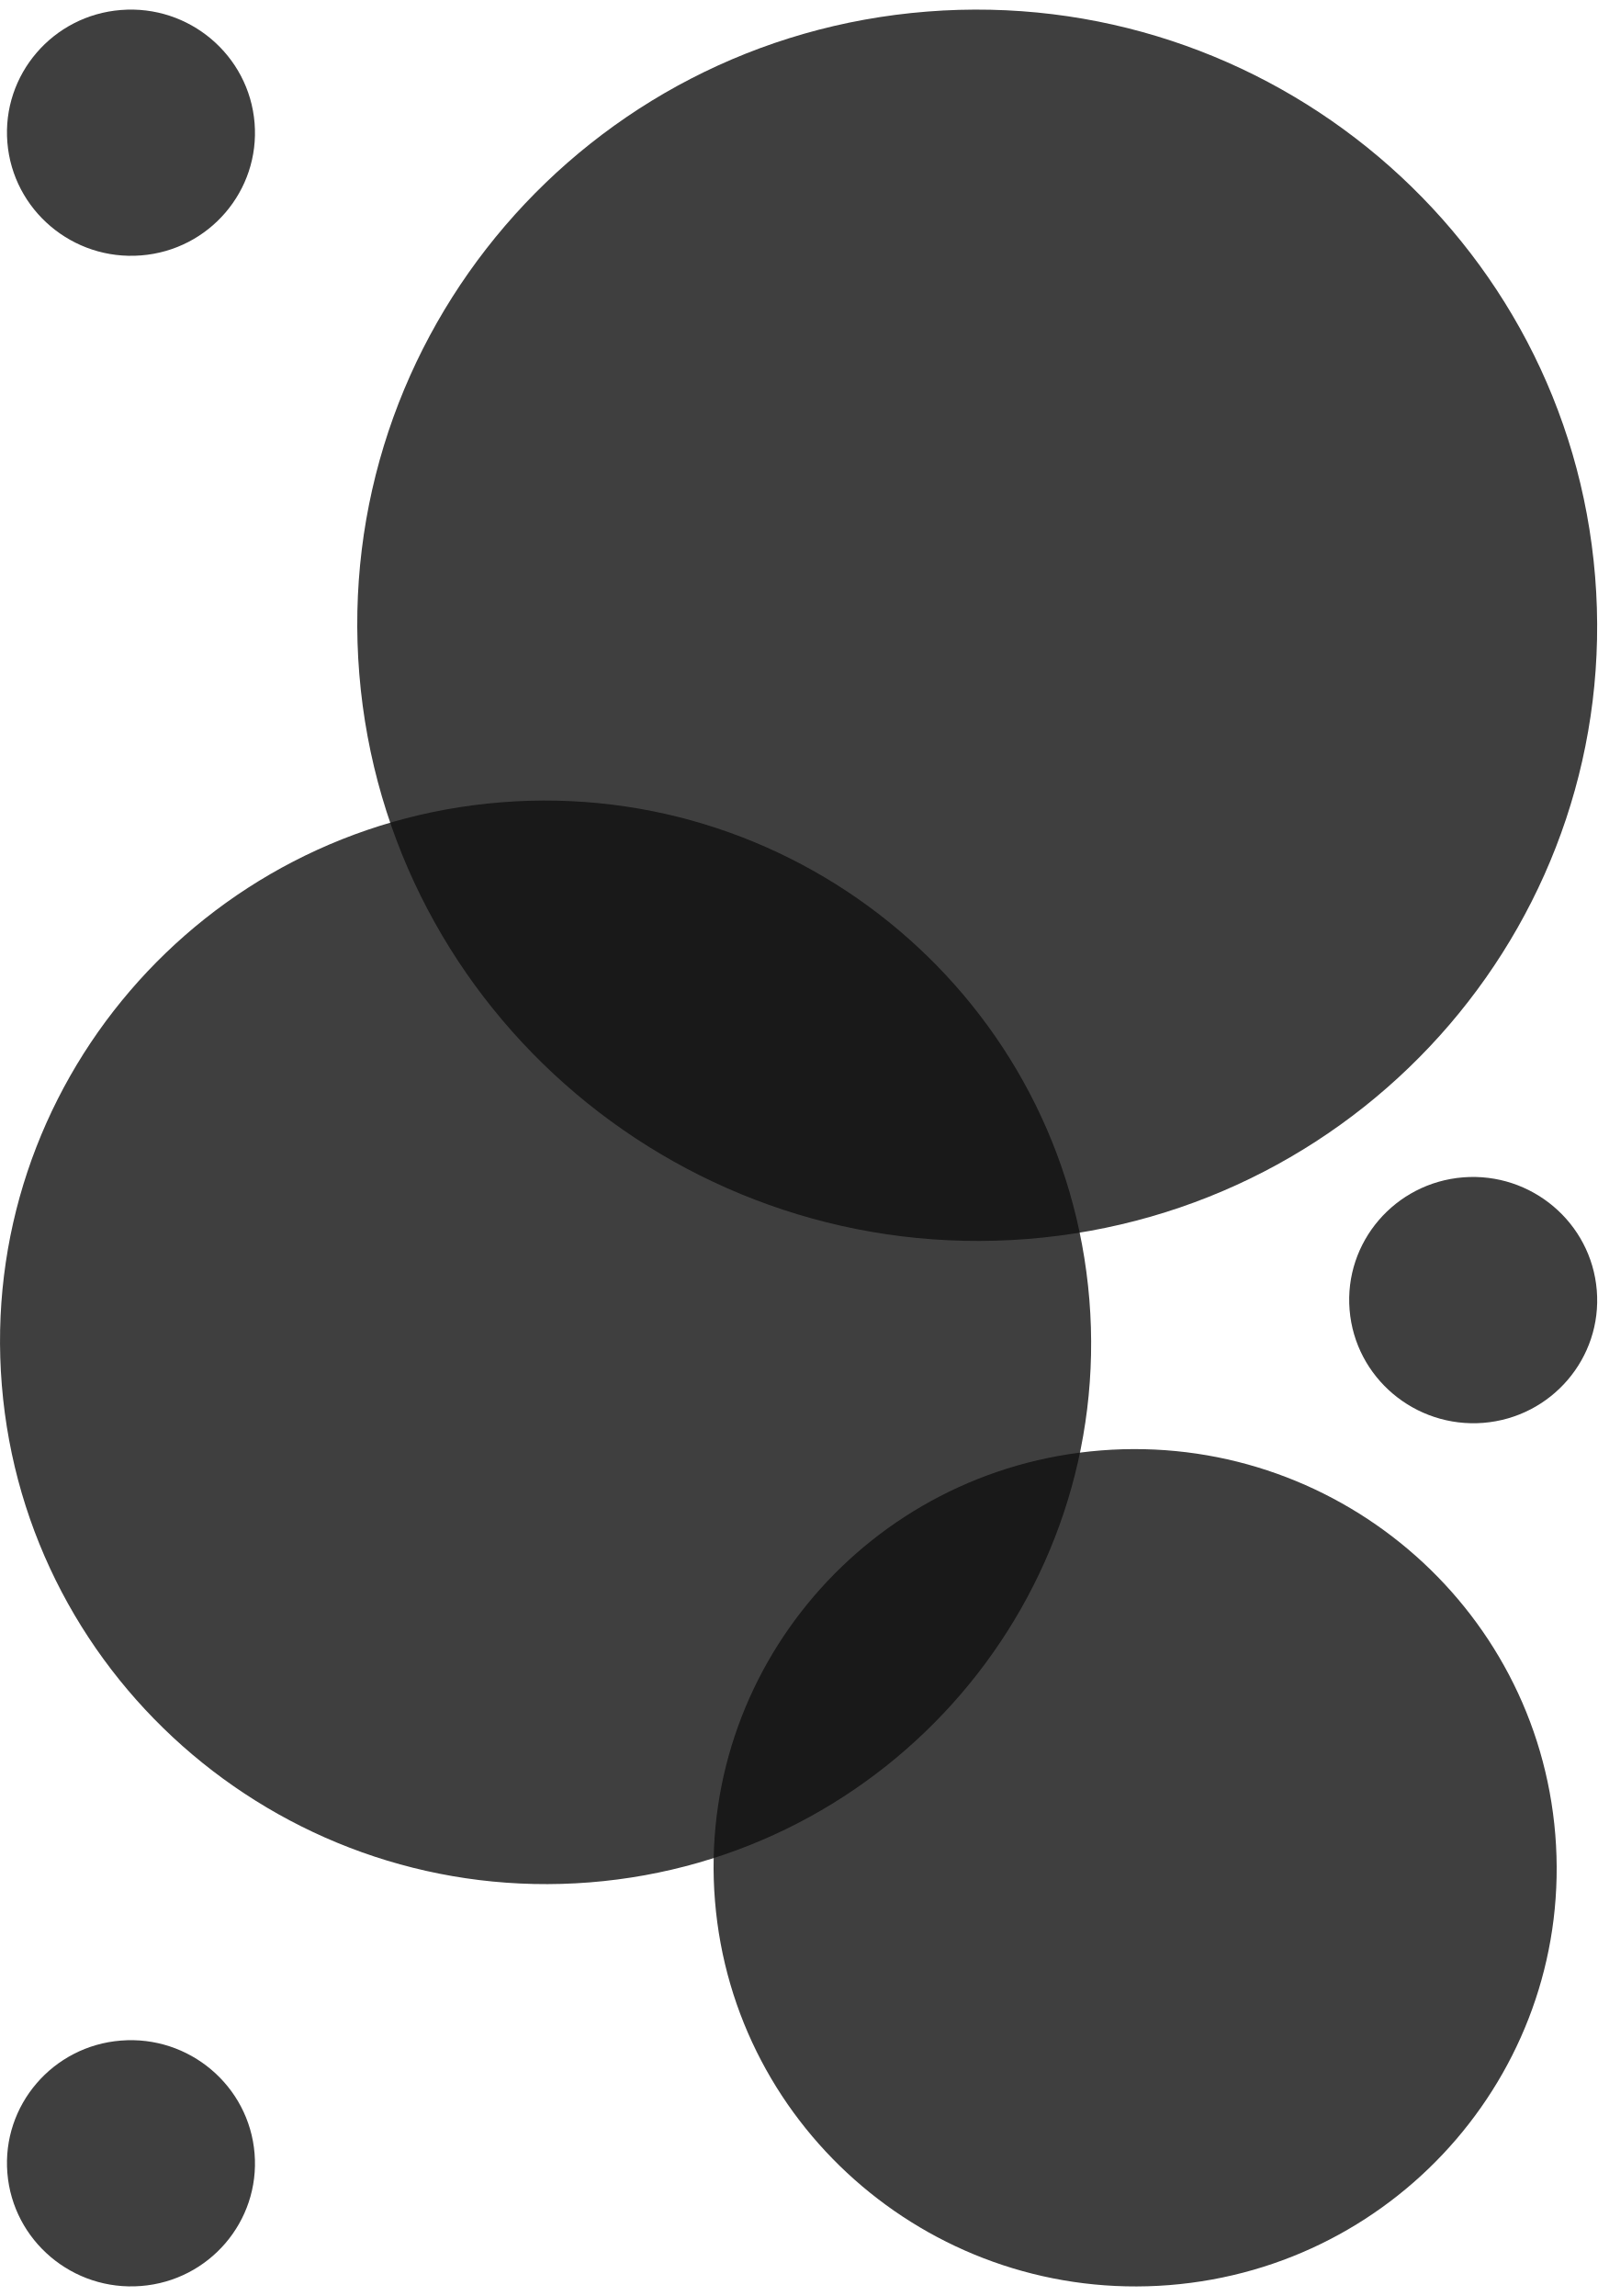
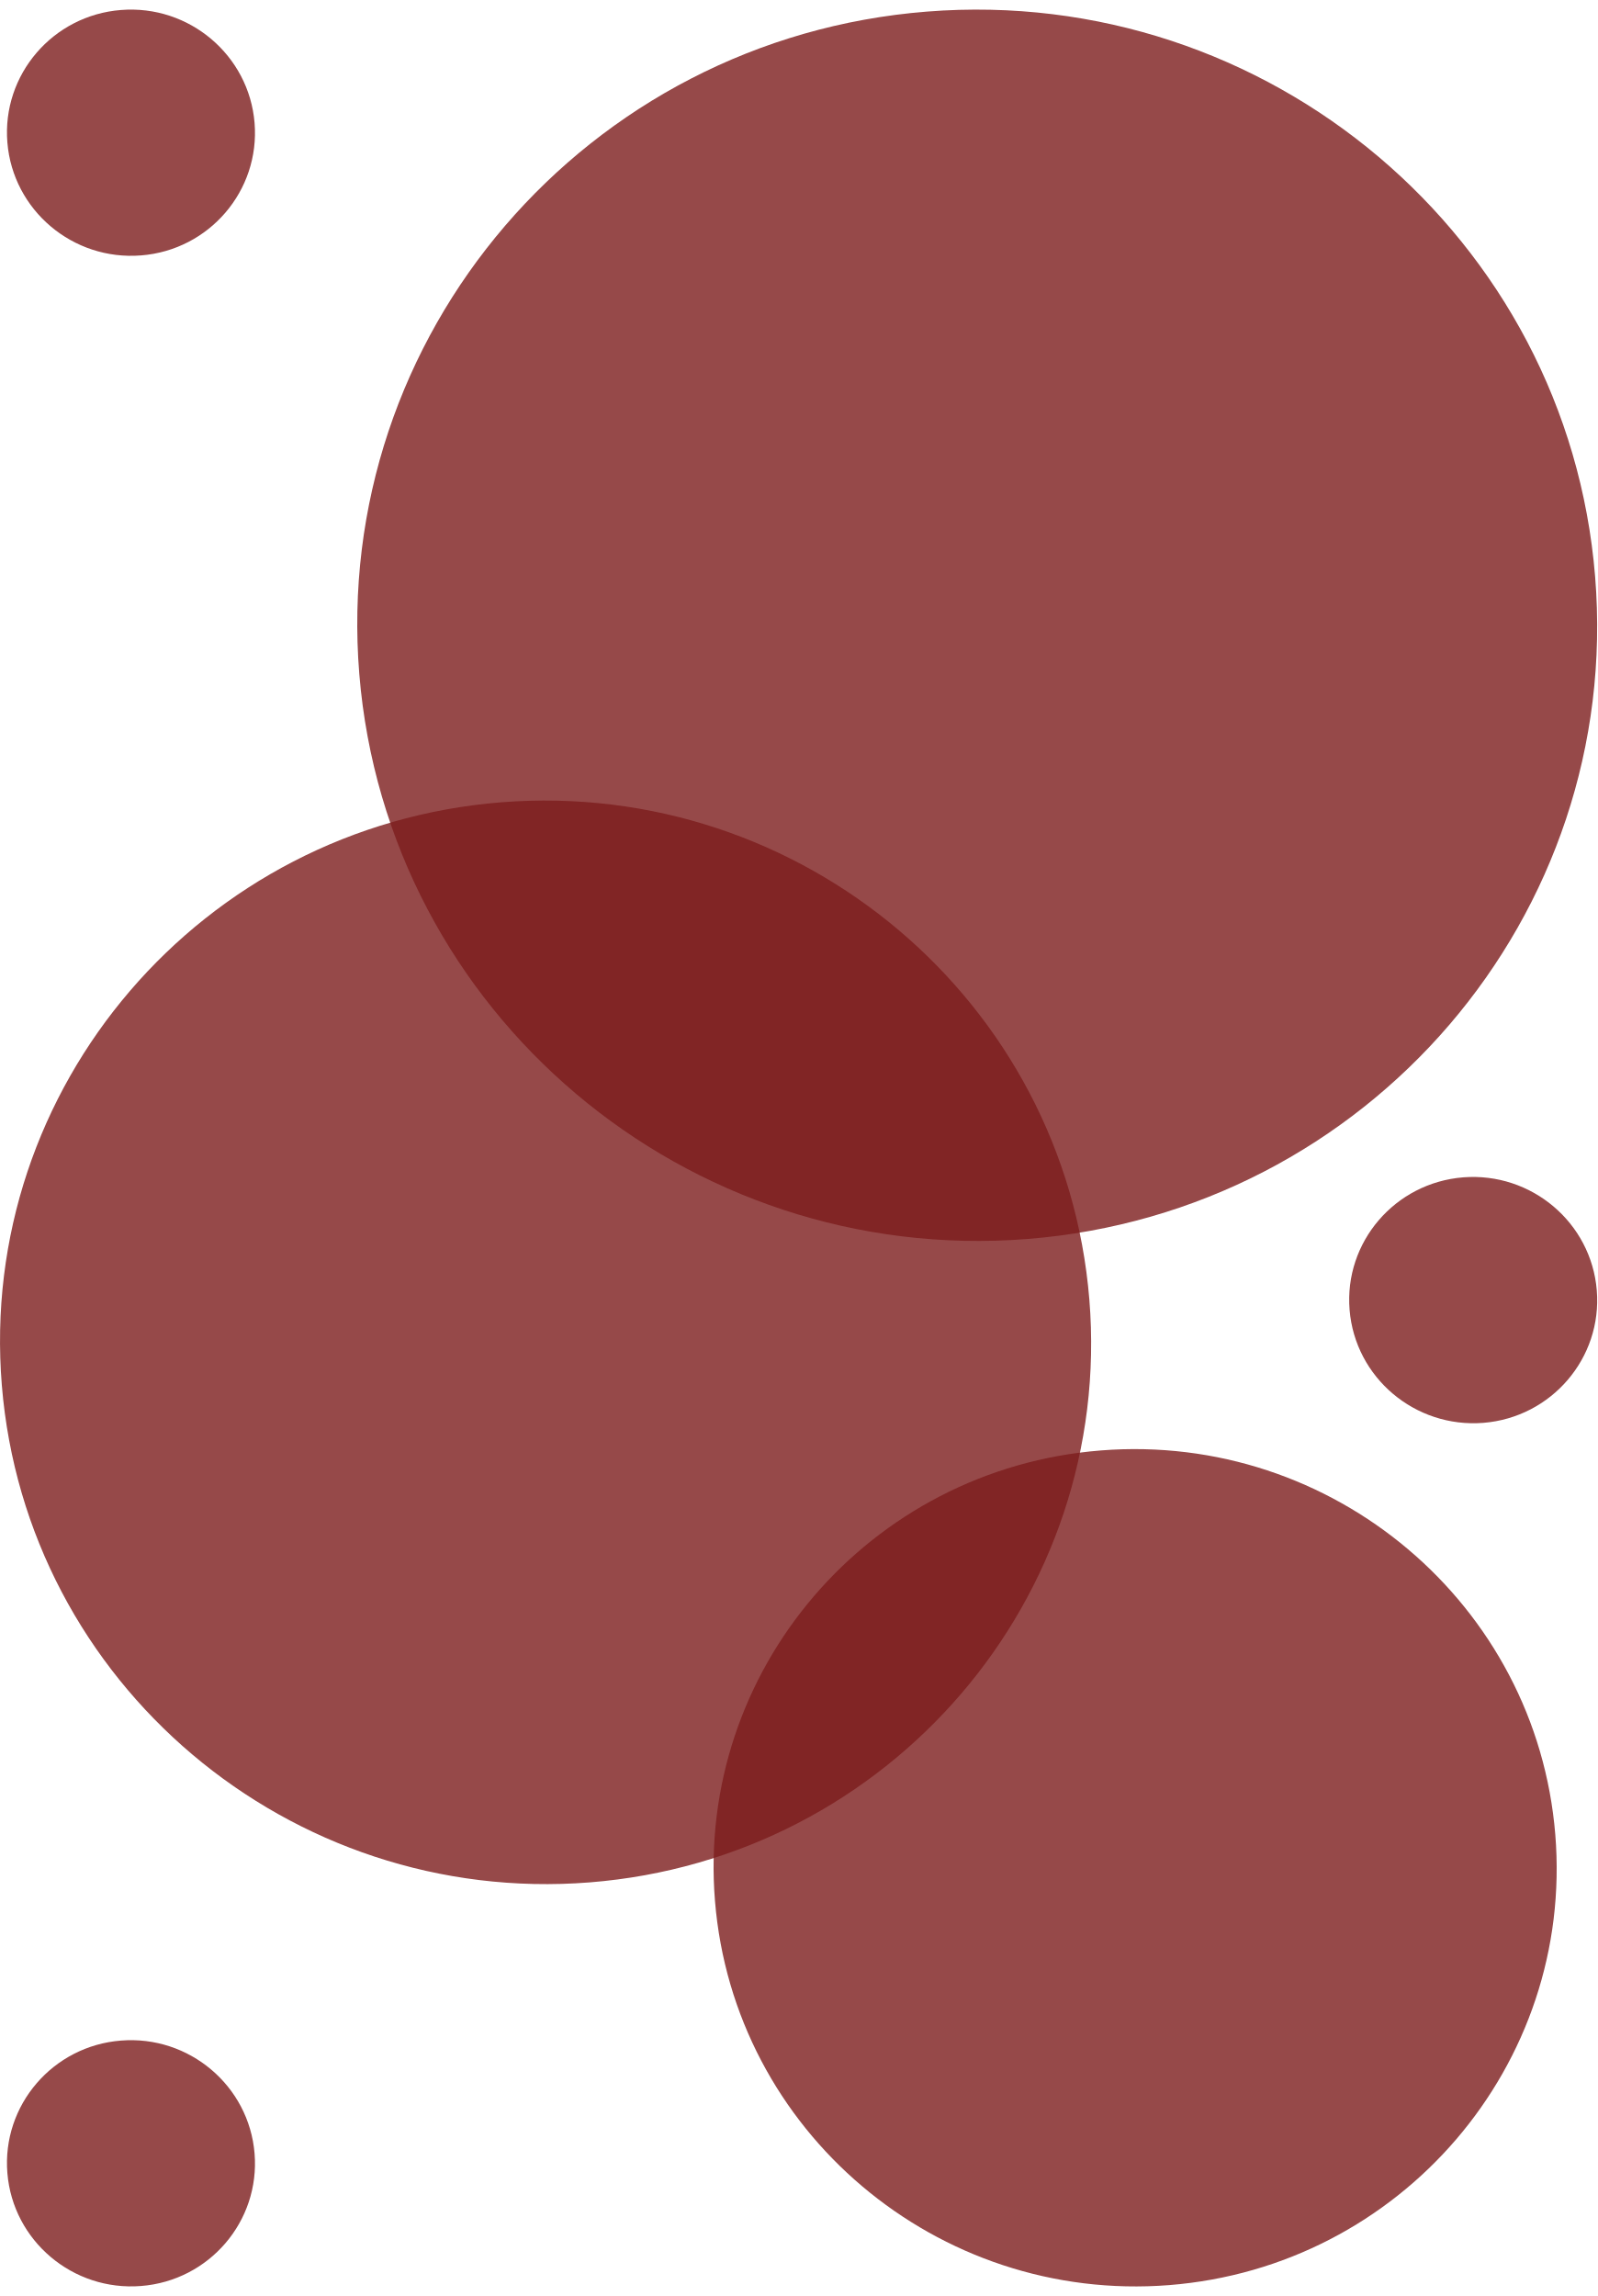
<svg xmlns="http://www.w3.org/2000/svg" xmlns:xlink="http://www.w3.org/1999/xlink" version="1.1" preserveAspectRatio="xMidYMid meet" viewBox="233.974 200.038 161.658 230.445" width="160" height="230">
  <defs>
    <path d="M395.42 257.41C398.22 291.7 372.47 321.74 337.95 324.47C303.44 327.19 273.14 301.57 270.34 267.29C267.55 233.01 293.3 202.96 327.81 200.24C362.33 197.51 392.63 223.13 395.42 257.41Z" id="h540Hdm6nw" />
    <path d="M344.23 330.59C346.69 360.75 324.03 387.19 293.65 389.59C263.28 391.99 236.62 369.44 234.16 339.28C231.69 309.11 254.36 282.67 284.73 280.27C315.1 277.87 341.76 300.42 344.23 330.59Z" id="bY9eSi1H1" />
    <path d="M391.39 384.75C393.29 408.06 375.78 428.49 352.31 430.35C328.84 432.2 308.24 414.78 306.34 391.47C304.43 368.15 321.94 347.72 345.41 345.87C368.89 344.02 389.49 361.44 391.39 384.75Z" id="e6RhQOVfQ" />
    <path d="M259.74 417.03C260.3 423.89 255.15 429.9 248.25 430.44C241.34 430.99 235.28 425.86 234.72 419.01C234.16 412.15 239.32 406.14 246.22 405.6C253.12 405.05 259.18 410.18 259.74 417.03Z" id="e4coiFR1eW" />
    <path d="M259.74 211.51C260.3 218.37 255.15 224.38 248.25 224.92C241.34 225.47 235.28 220.34 234.72 213.49C234.16 206.63 239.32 200.62 246.22 200.08C253.12 199.53 259.18 204.66 259.74 211.51Z" id="d2G5Mfyp5" />
    <path d="M395.59 329.67C396.15 336.52 391 342.53 384.1 343.08C377.19 343.62 371.13 338.5 370.57 331.64C370.01 324.79 375.16 318.78 382.07 318.23C388.97 317.69 395.03 322.81 395.59 329.67Z" id="a4WDCMHOY" />
  </defs>
  <g>
    <g>
      <g>
-         <use xlink:href="#h540Hdm6nw" opacity="1" fill="#101010" fill-opacity="0.8" />
+         <use xlink:href="#h540Hdm6nw" opacity="1" fill="#7C1C1C" fill-opacity="0.8" />
      </g>
      <g>
-         <use xlink:href="#bY9eSi1H1" opacity="1" fill="#101010" fill-opacity="0.8" />
+         <use xlink:href="#bY9eSi1H1" opacity="1" fill="#7C1C1C" fill-opacity="0.8" />
      </g>
      <g>
-         <use xlink:href="#e6RhQOVfQ" opacity="1" fill="#101010" fill-opacity="0.8" />
+         <use xlink:href="#e6RhQOVfQ" opacity="1" fill="#7C1C1C" fill-opacity="0.8" />
      </g>
      <g>
-         <use xlink:href="#e4coiFR1eW" opacity="1" fill="#101010" fill-opacity="0.8" />
+         <use xlink:href="#e4coiFR1eW" opacity="1" fill="#7C1C1C" fill-opacity="0.8" />
      </g>
      <g>
-         <use xlink:href="#d2G5Mfyp5" opacity="1" fill="#101010" fill-opacity="0.8" />
+         <use xlink:href="#d2G5Mfyp5" opacity="1" fill="#7C1C1C" fill-opacity="0.8" />
      </g>
      <g>
-         <use xlink:href="#a4WDCMHOY" opacity="1" fill="#101010" fill-opacity="0.8" />
+         <use xlink:href="#a4WDCMHOY" opacity="1" fill="#7C1C1C" fill-opacity="0.8" />
      </g>
    </g>
  </g>
</svg>
